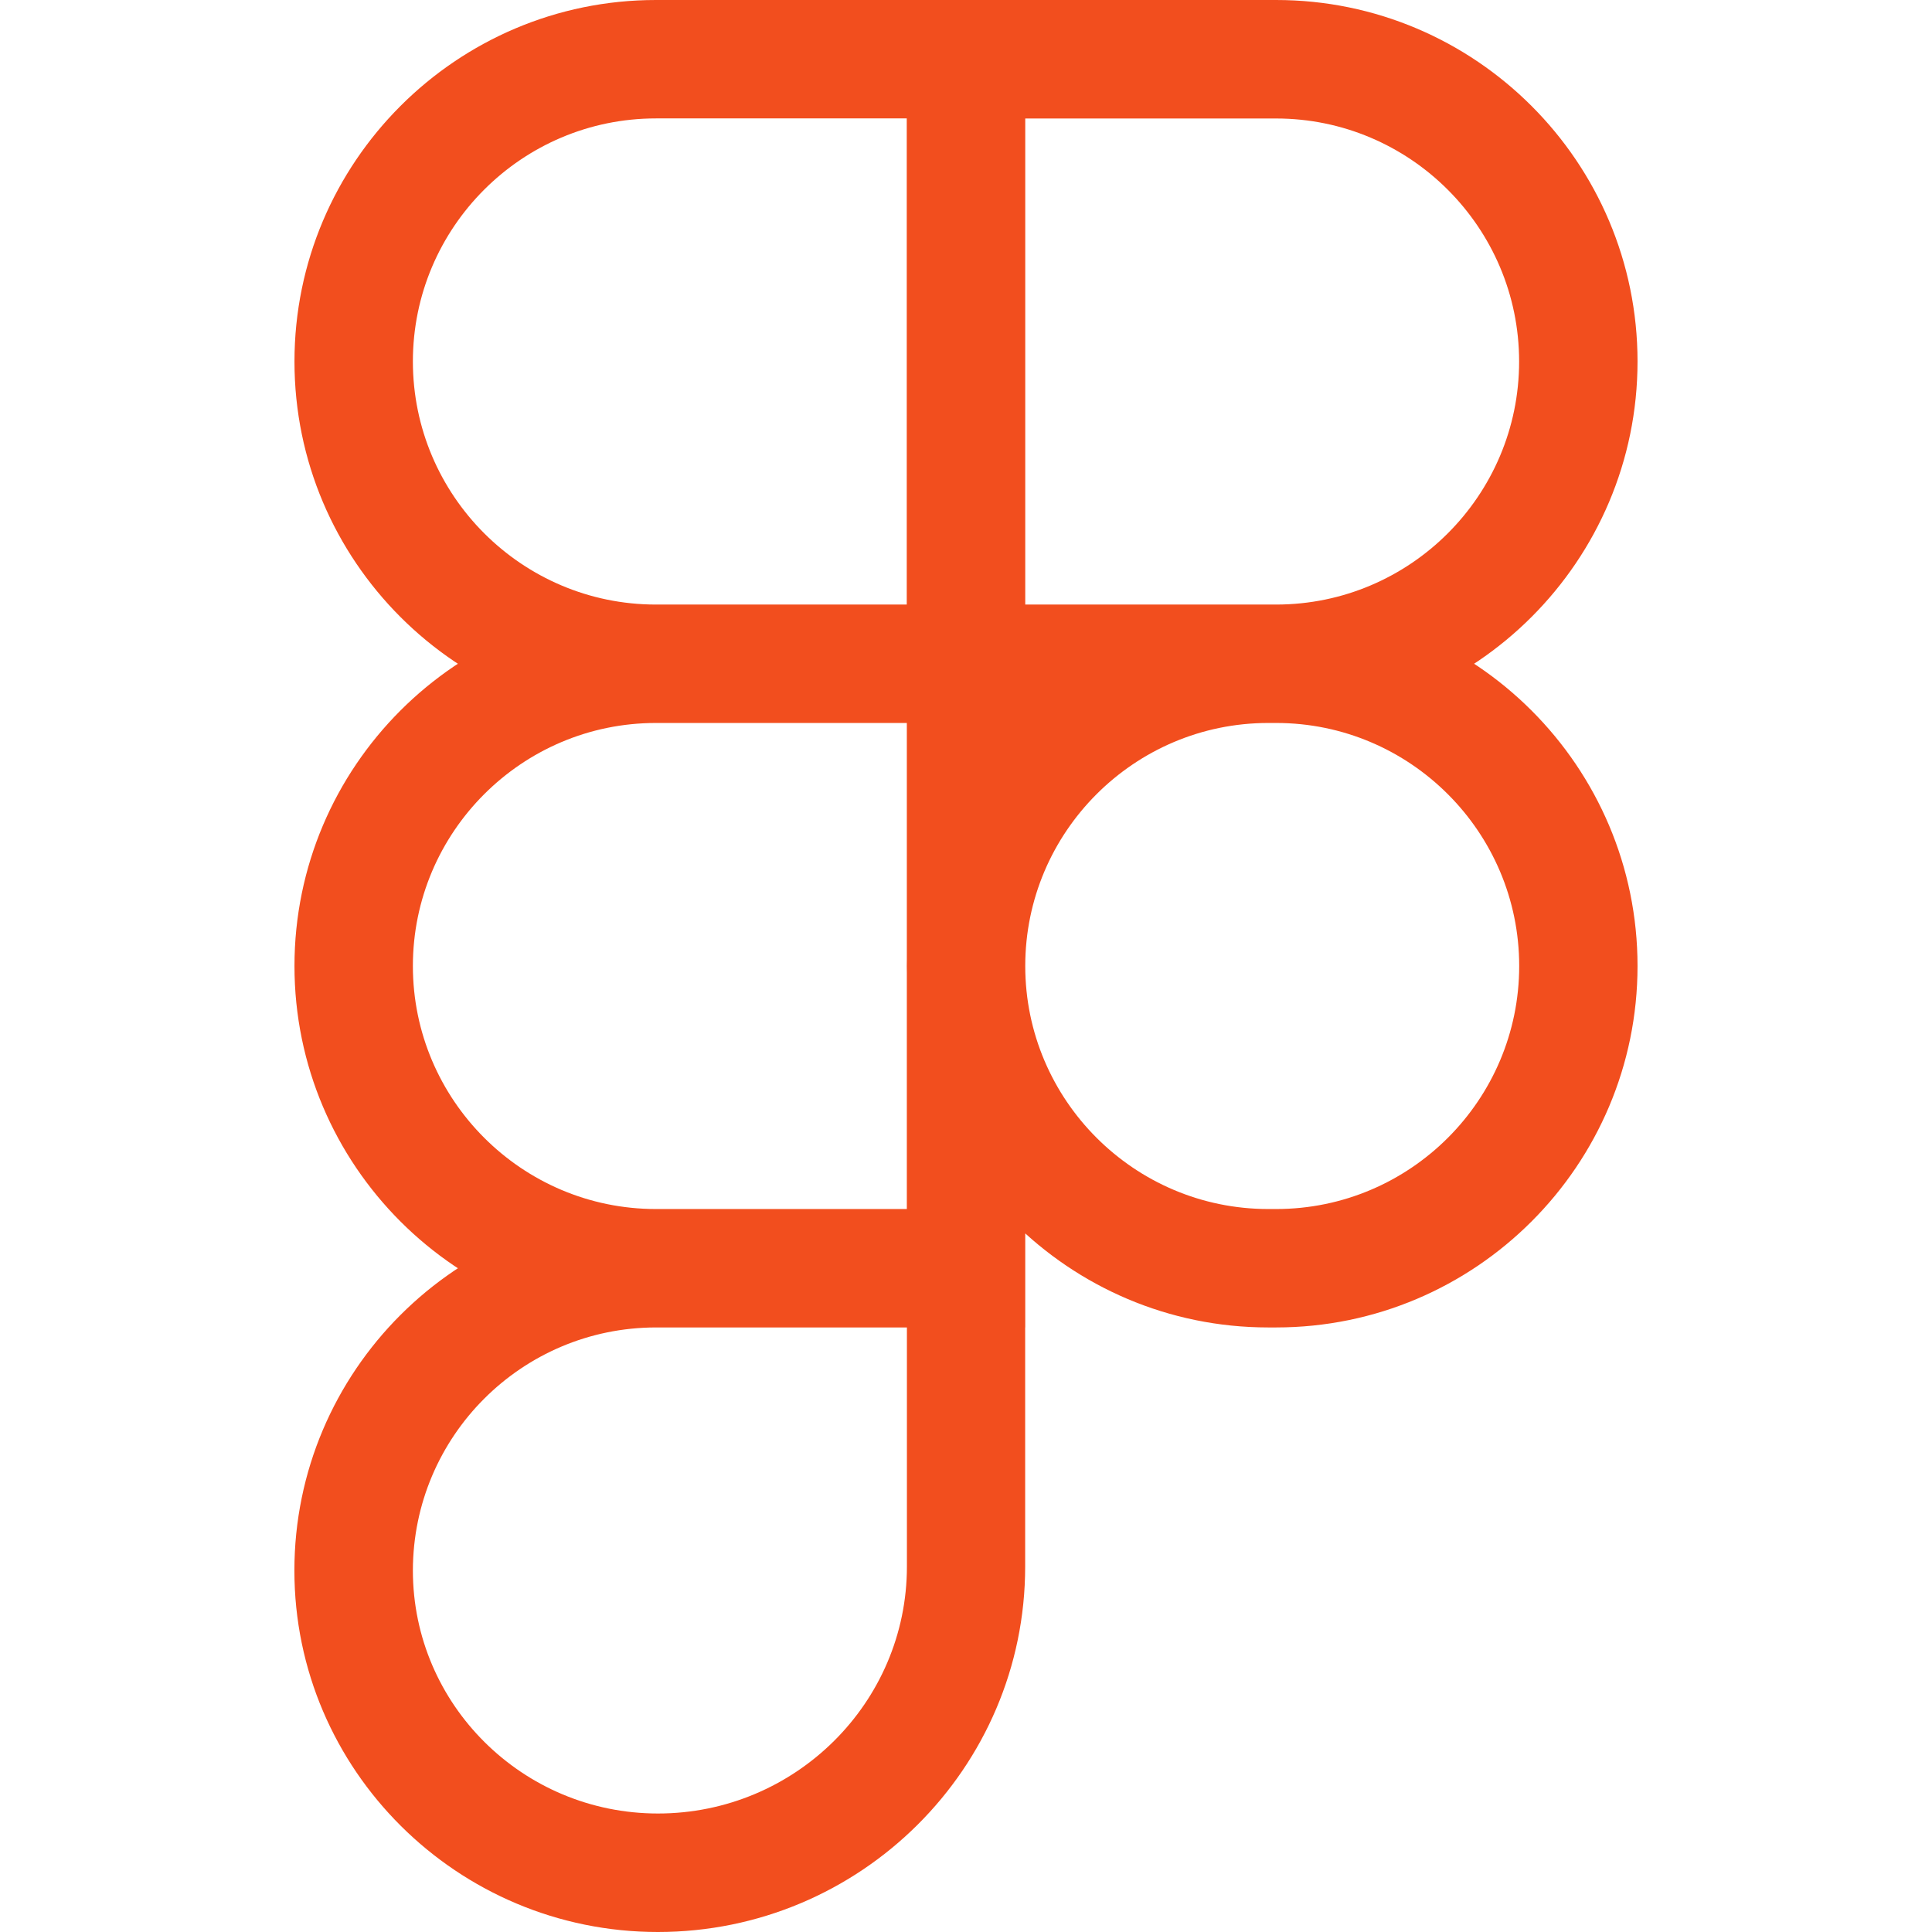
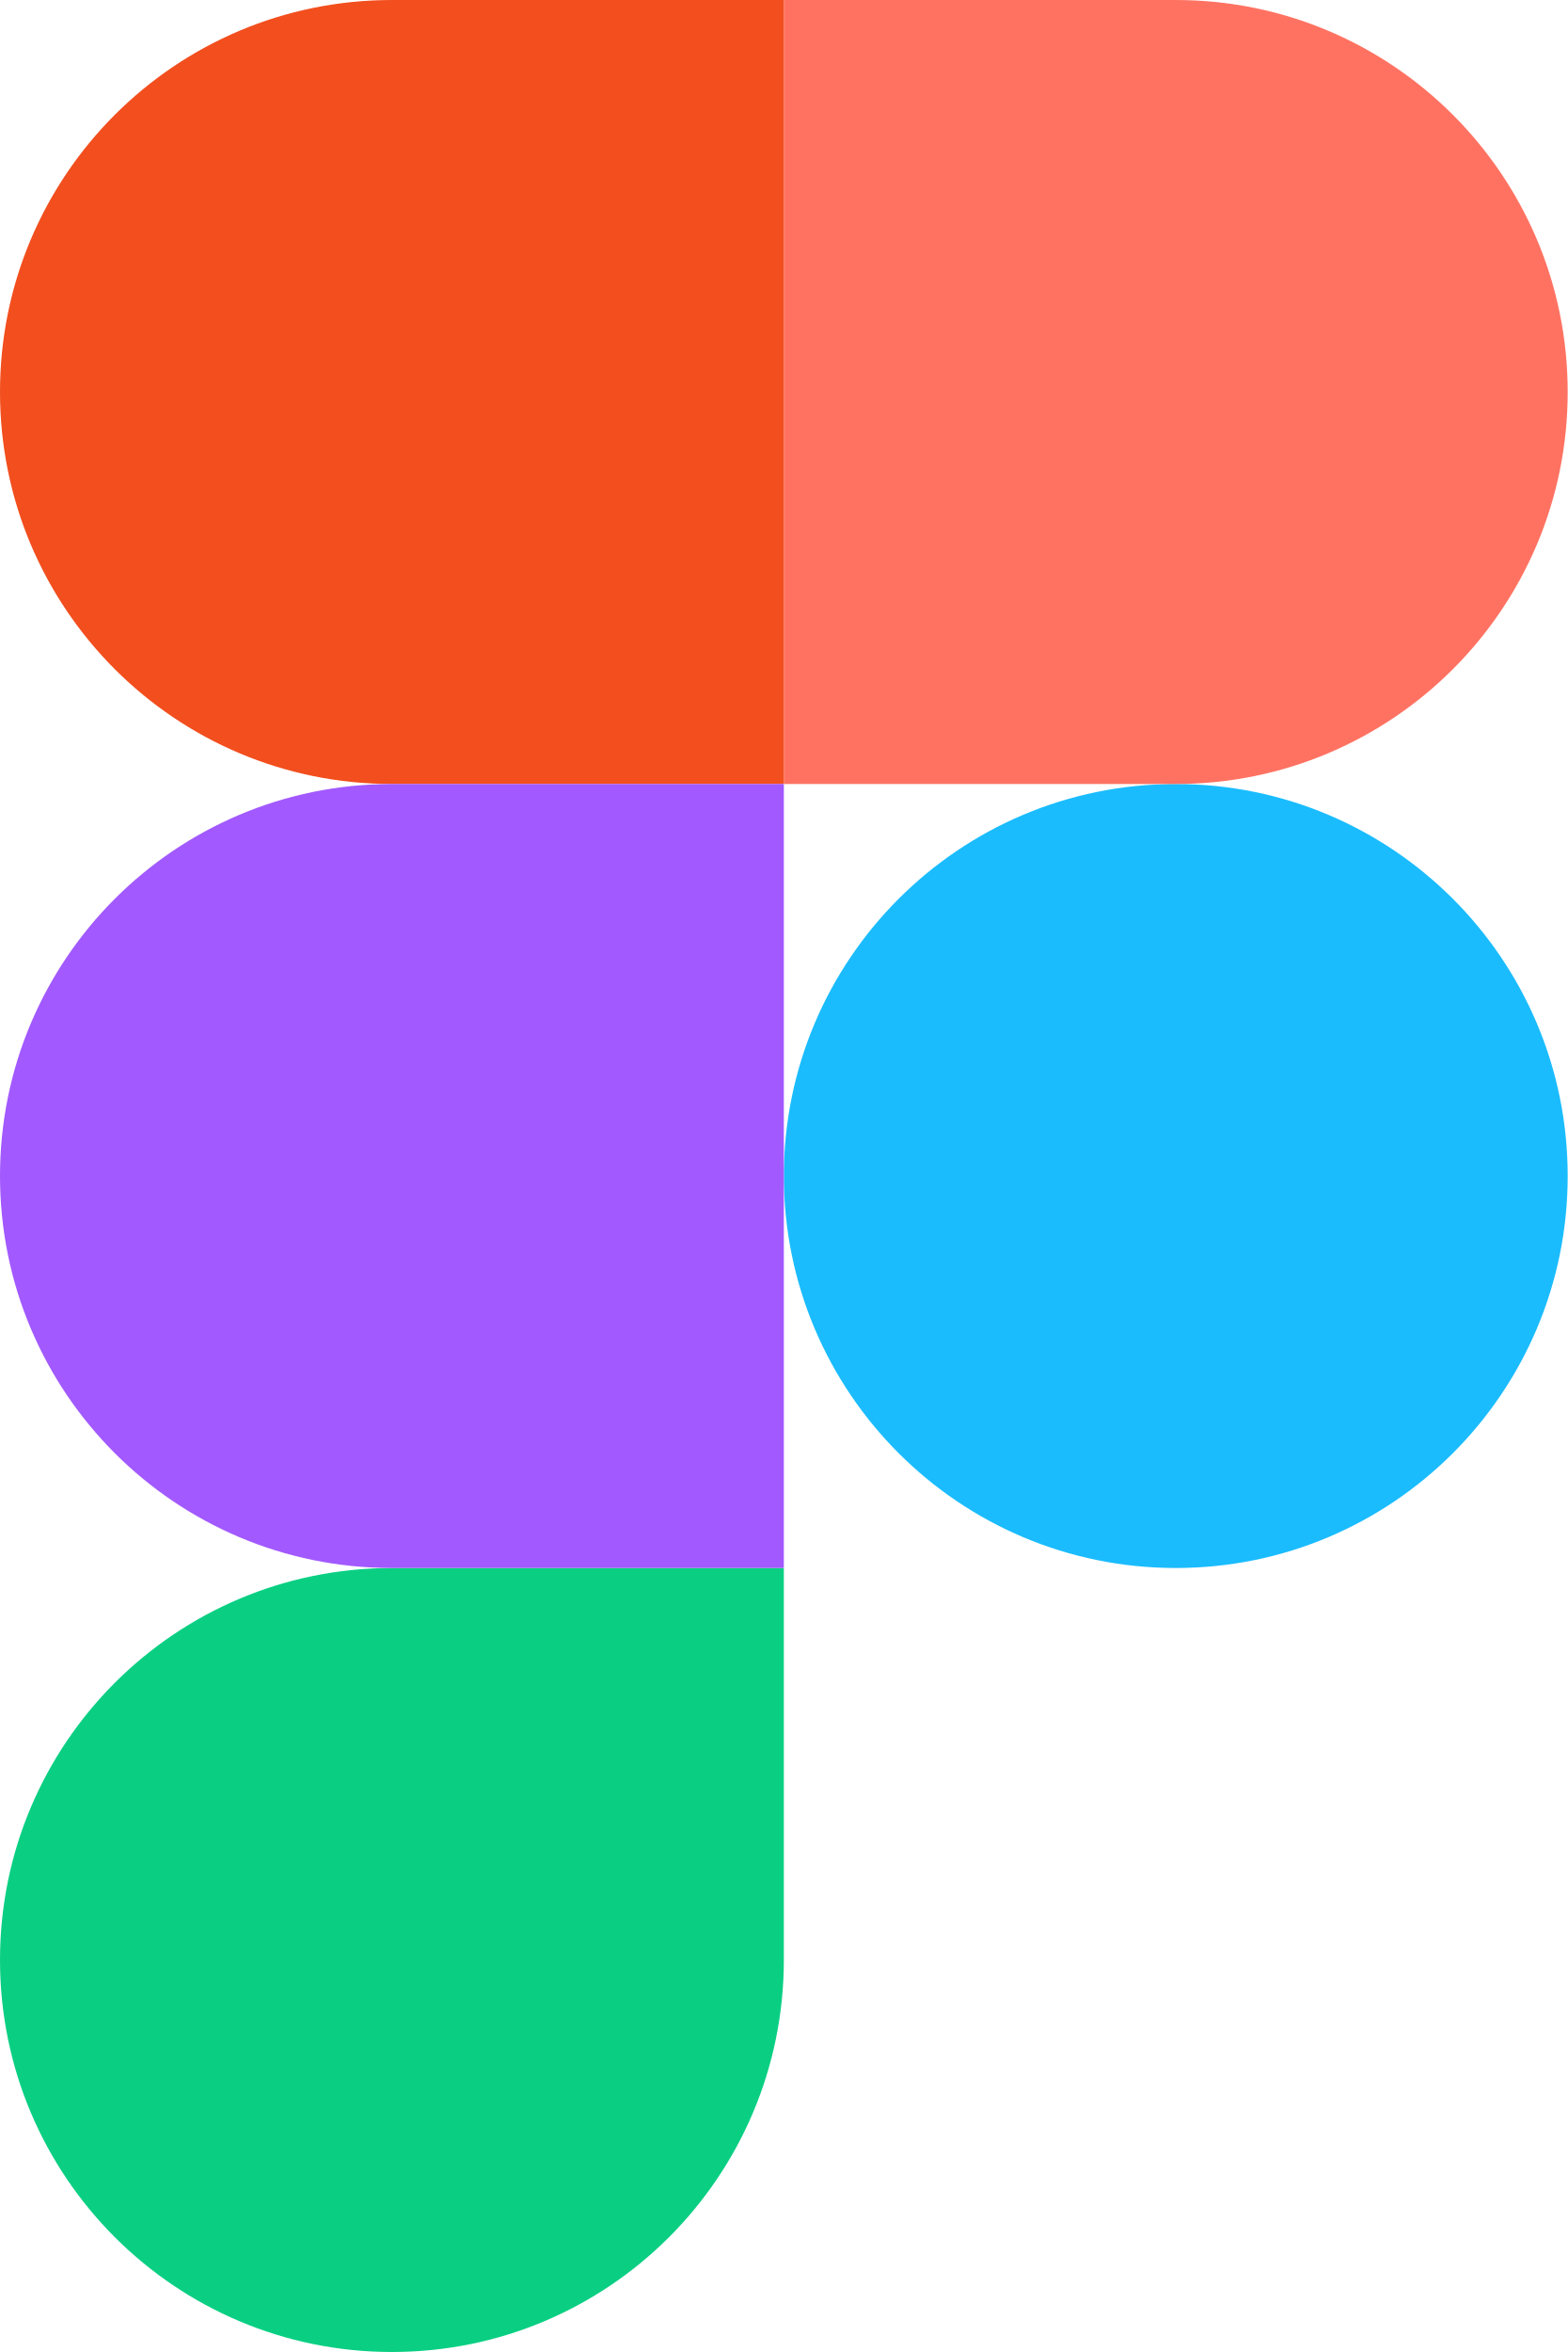
- <svg xmlns="http://www.w3.org/2000/svg" fill="#F24E1E" role="img" viewBox="0 0 24 24">
-   <path d="M15.852 8.981h-4.588V0h4.588c2.476 0 4.49 2.014 4.49 4.49s-2.014 4.491-4.49 4.491zM12.735 7.51h3.117c1.665 0 3.019-1.355 3.019-3.019s-1.355-3.019-3.019-3.019h-3.117V7.51zm0 1.471H8.148c-2.476 0-4.49-2.014-4.49-4.49S5.672 0 8.148 0h4.588v8.981zm-4.587-7.51c-1.665 0-3.019 1.355-3.019 3.019s1.354 3.02 3.019 3.02h3.117V1.471H8.148zm4.587 15.019H8.148c-2.476 0-4.49-2.014-4.49-4.49s2.014-4.49 4.49-4.49h4.588v8.98zM8.148 8.981c-1.665 0-3.019 1.355-3.019 3.019s1.355 3.019 3.019 3.019h3.117V8.981H8.148zM8.172 24c-2.489 0-4.515-2.014-4.515-4.49s2.014-4.49 4.49-4.49h4.588v4.441c0 2.503-2.047 4.539-4.563 4.539zm-.024-7.51a3.023 3.023 0 0 0-3.019 3.019c0 1.665 1.365 3.019 3.044 3.019 1.705 0 3.093-1.376 3.093-3.068v-2.97H8.148zm7.704 0h-.098c-2.476 0-4.49-2.014-4.49-4.49s2.014-4.49 4.49-4.49h.098c2.476 0 4.49 2.014 4.49 4.49s-2.014 4.49-4.49 4.49zm-.097-7.509c-1.665 0-3.019 1.355-3.019 3.019s1.355 3.019 3.019 3.019h.098c1.665 0 3.019-1.355 3.019-3.019s-1.355-3.019-3.019-3.019h-.098z" />
+ <svg xmlns="http://www.w3.org/2000/svg" role="img" viewBox="0 0 38 57">
+   <path fill="#1abcfe" d="M19 28.5a9.5 9.5 0 1 1 19 0 9.5 9.5 0 1 1-19 0z" />
+   <path fill="#0acf83" d="M0 47.5A9.5 9.5 0 0 1 9.5 38H19v9.5a9.5 9.5 0 1 1-19 0z" />
+   <path fill="#ff7262" d="M19 0v19h9.5a9.5 9.5 0 1 0 0-19H19z" />
+   <path fill="#f24e1e" d="M0 9.5A9.5 9.5 0 0 0 9.5 19H19V0H9.5A9.5 9.5 0 0 0 0 9.5z" />
+   <path fill="#a259ff" d="M0 28.5A9.5 9.5 0 0 0 9.5 38H19V19H9.5A9.5 9.5 0 0 0 0 28.5z" />
</svg>
